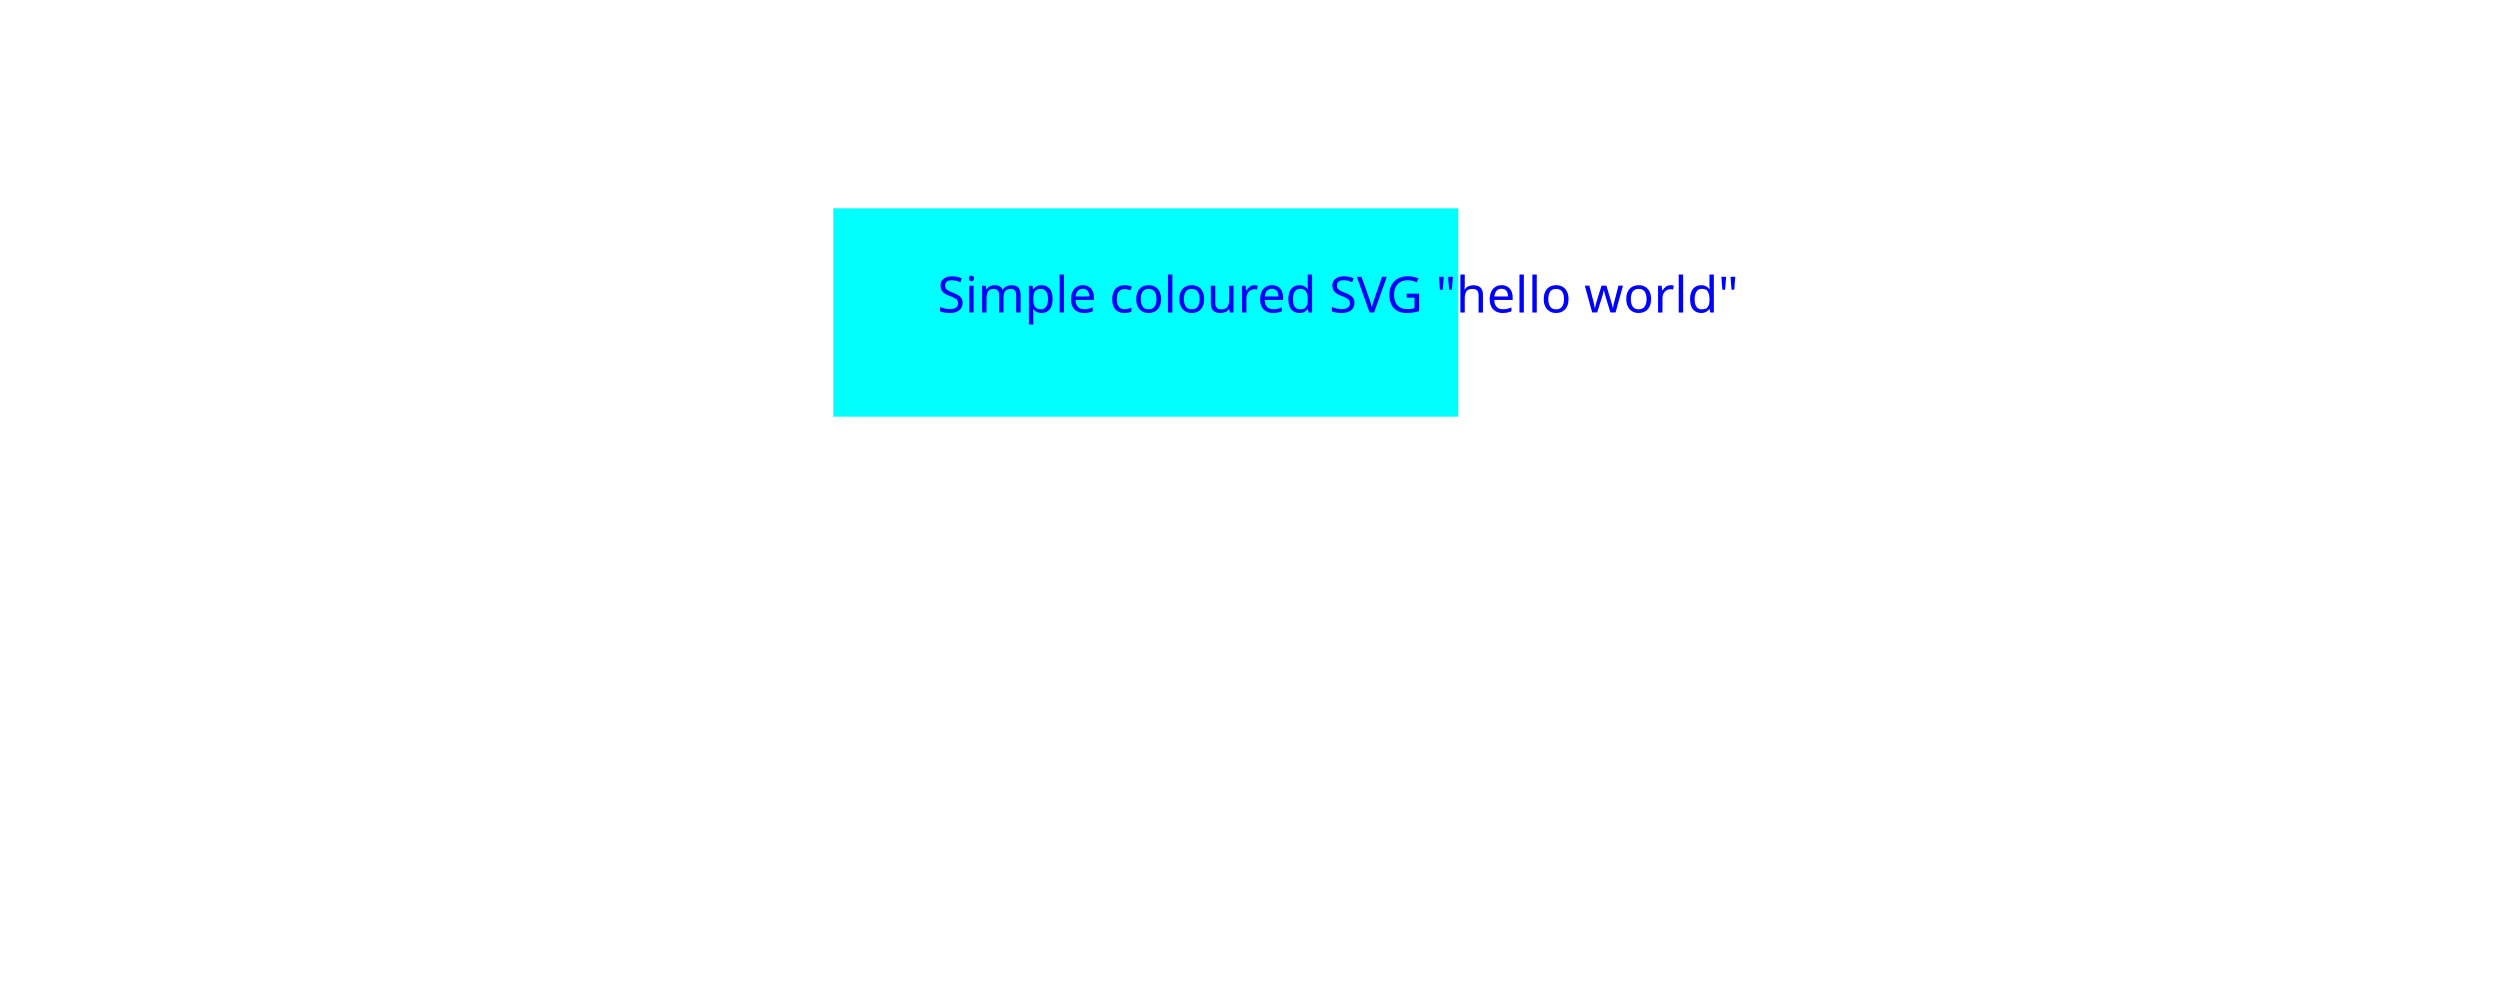
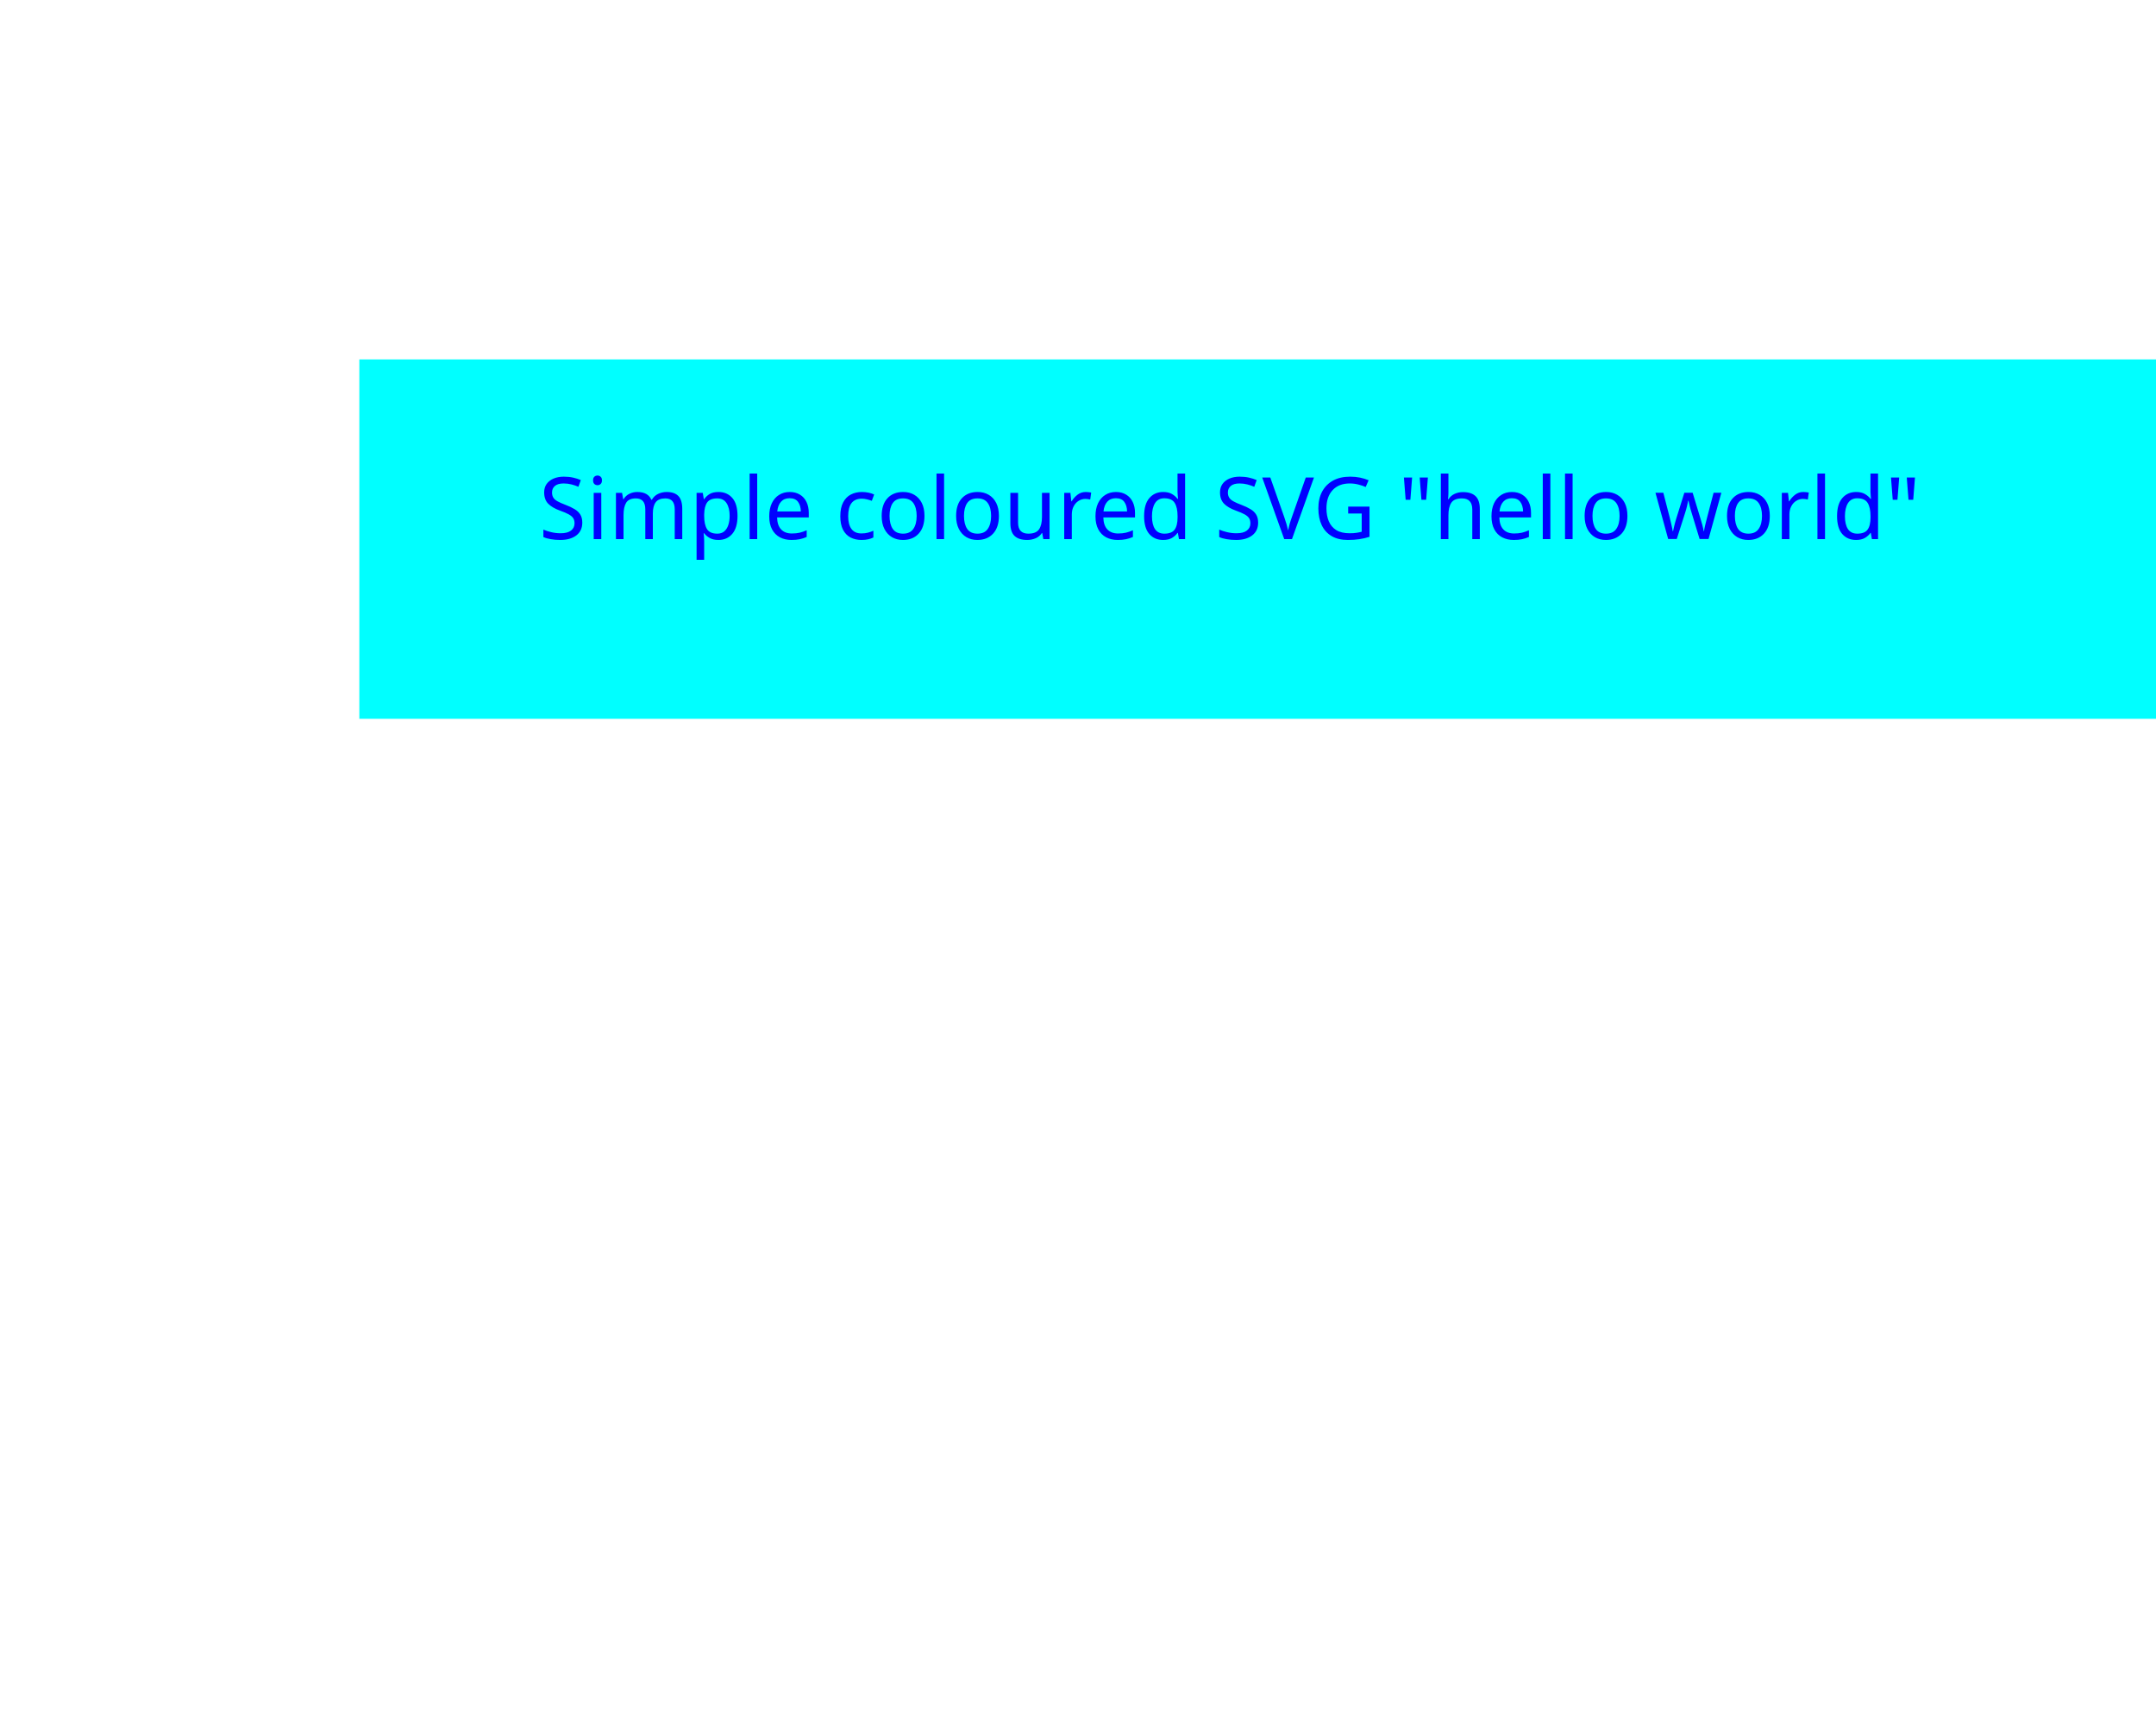
- <svg xmlns="http://www.w3.org/2000/svg" width="1200" height="480" viewBox="0 0 600 480">
-   <rect id="rec" x="100" y="100" width="300" height="100" style="fill:cyan" />
+ <svg xmlns="http://www.w3.org/2000/svg" width="600" height="480" viewBox="0 0 600 480">
+   <rect id="rec" x="100" y="100" width="600" height="100" style="fill:cyan" />
  <text id="TextElement" x="150" y="150" style="font-family:Verdana;font-size:24;fill:#0000ff"> Simple coloured SVG "hello world"
    </text>
</svg>
